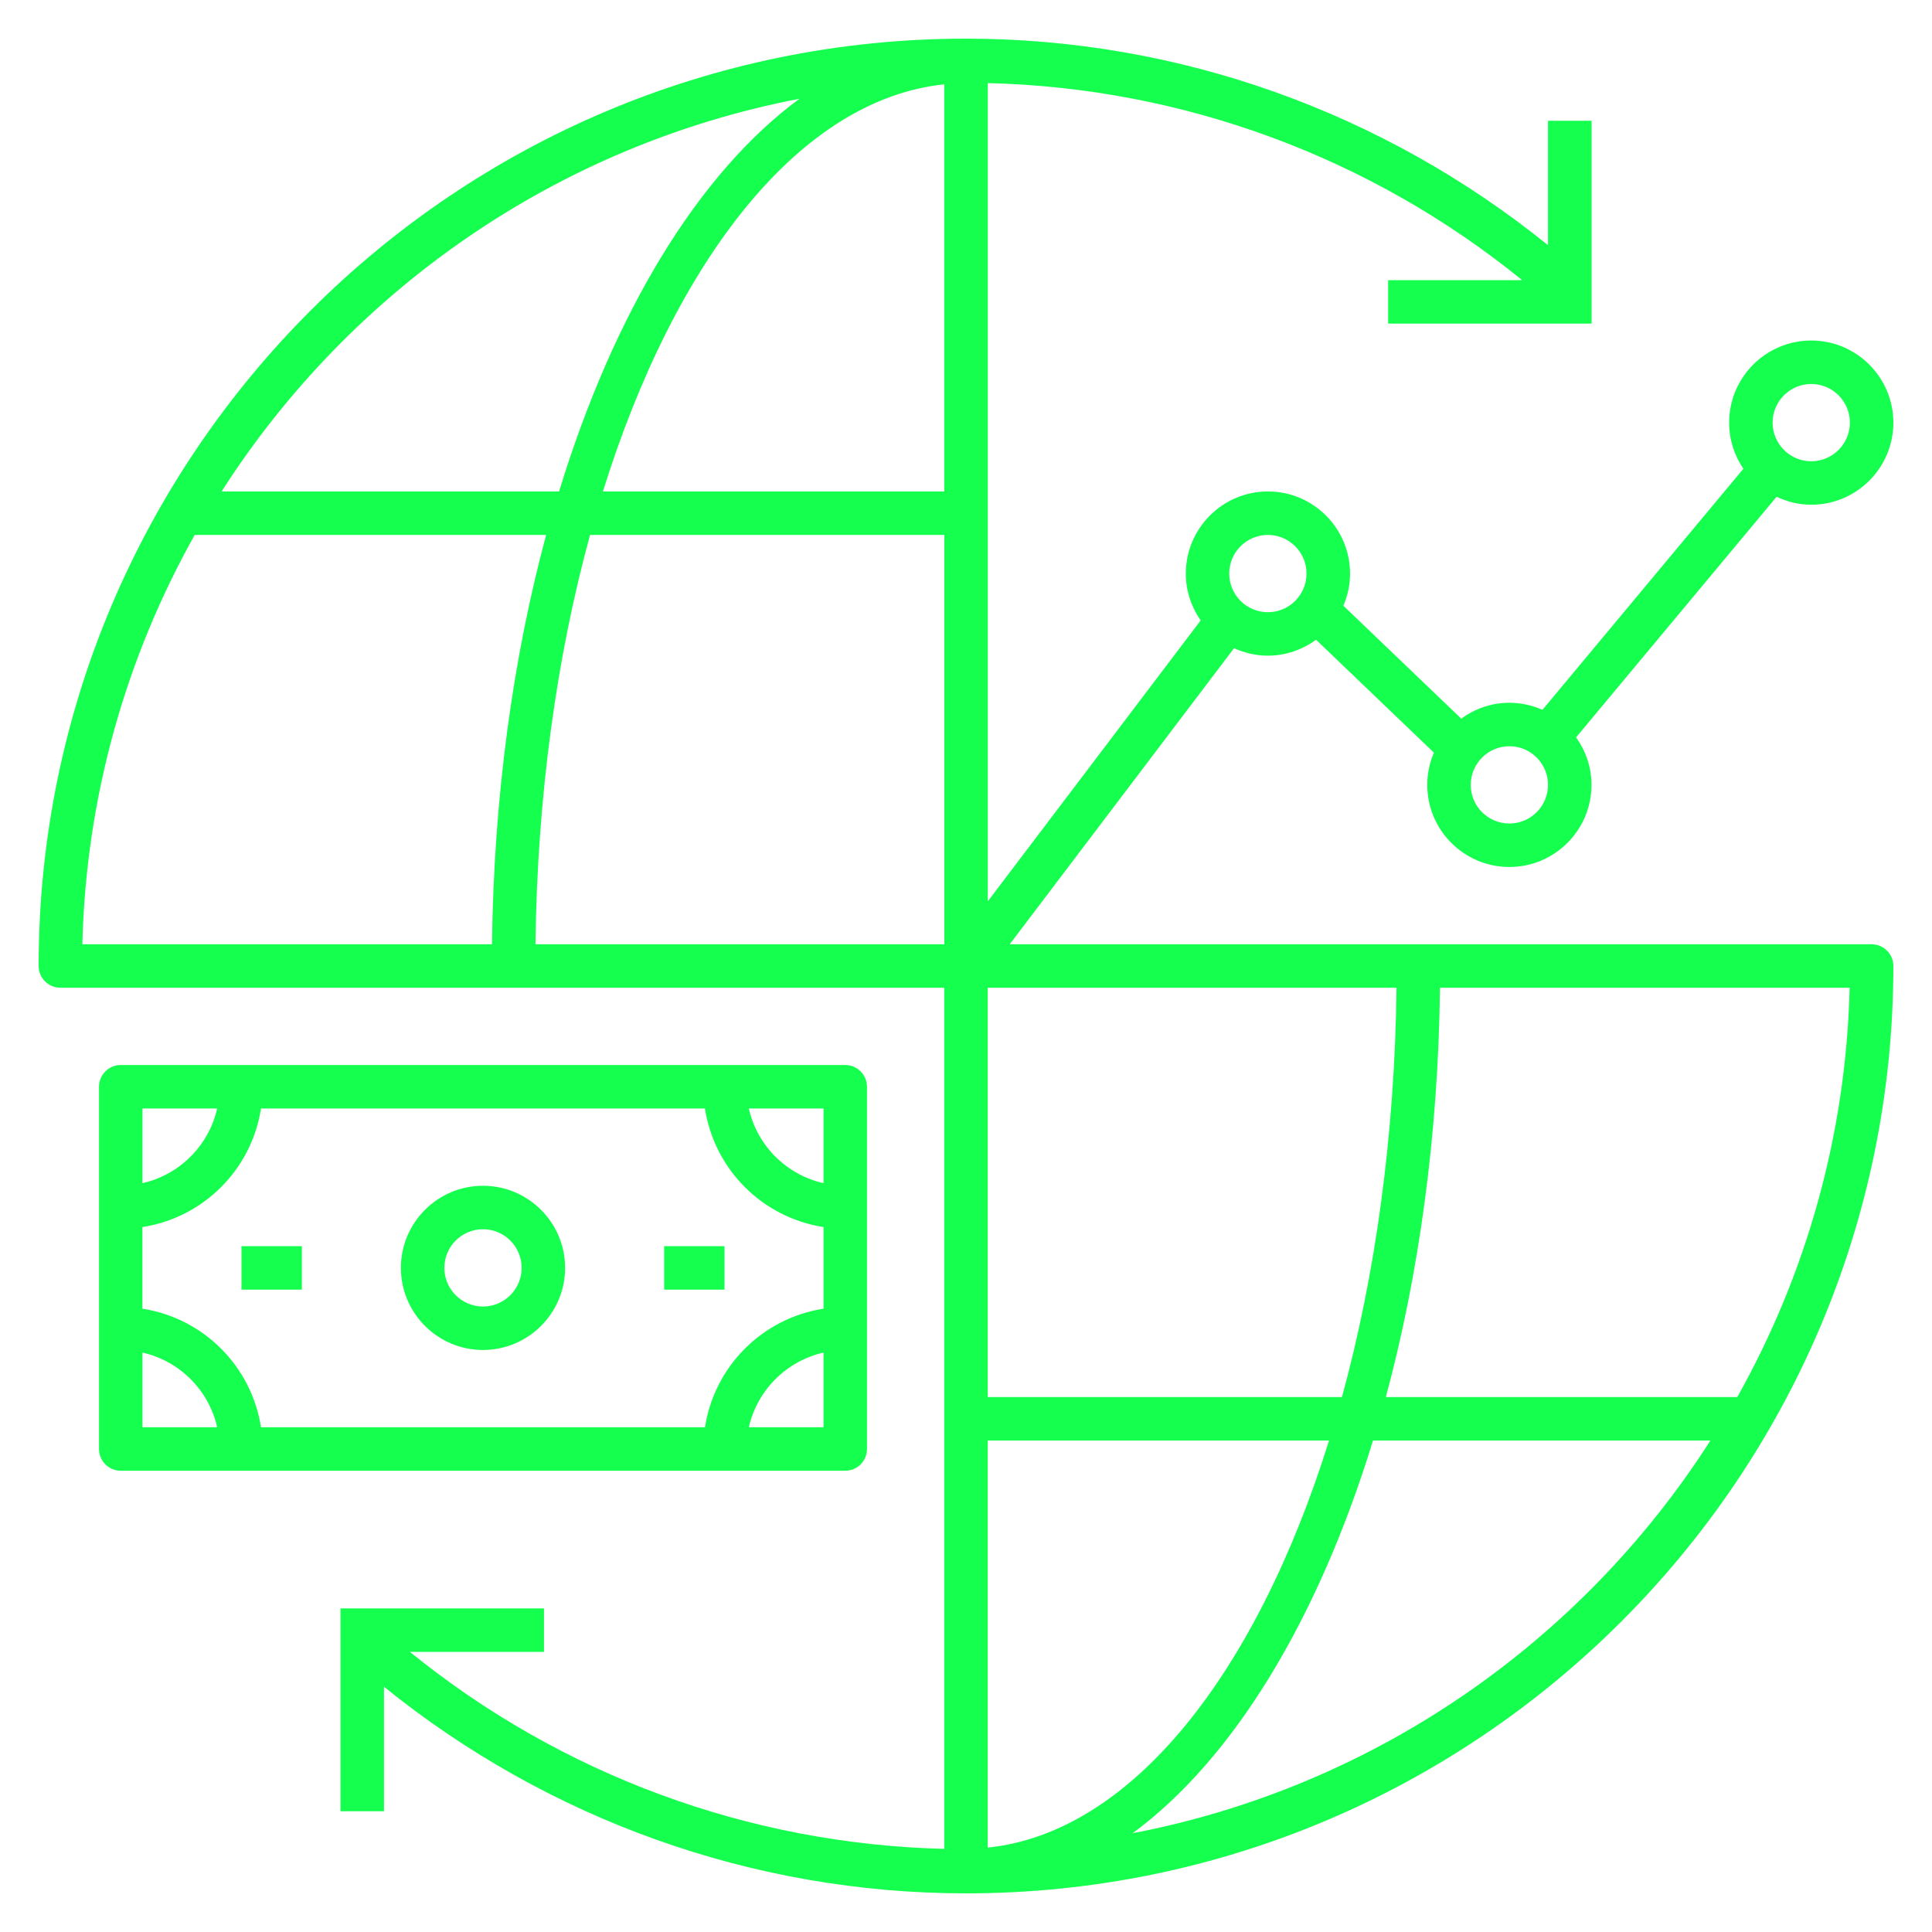
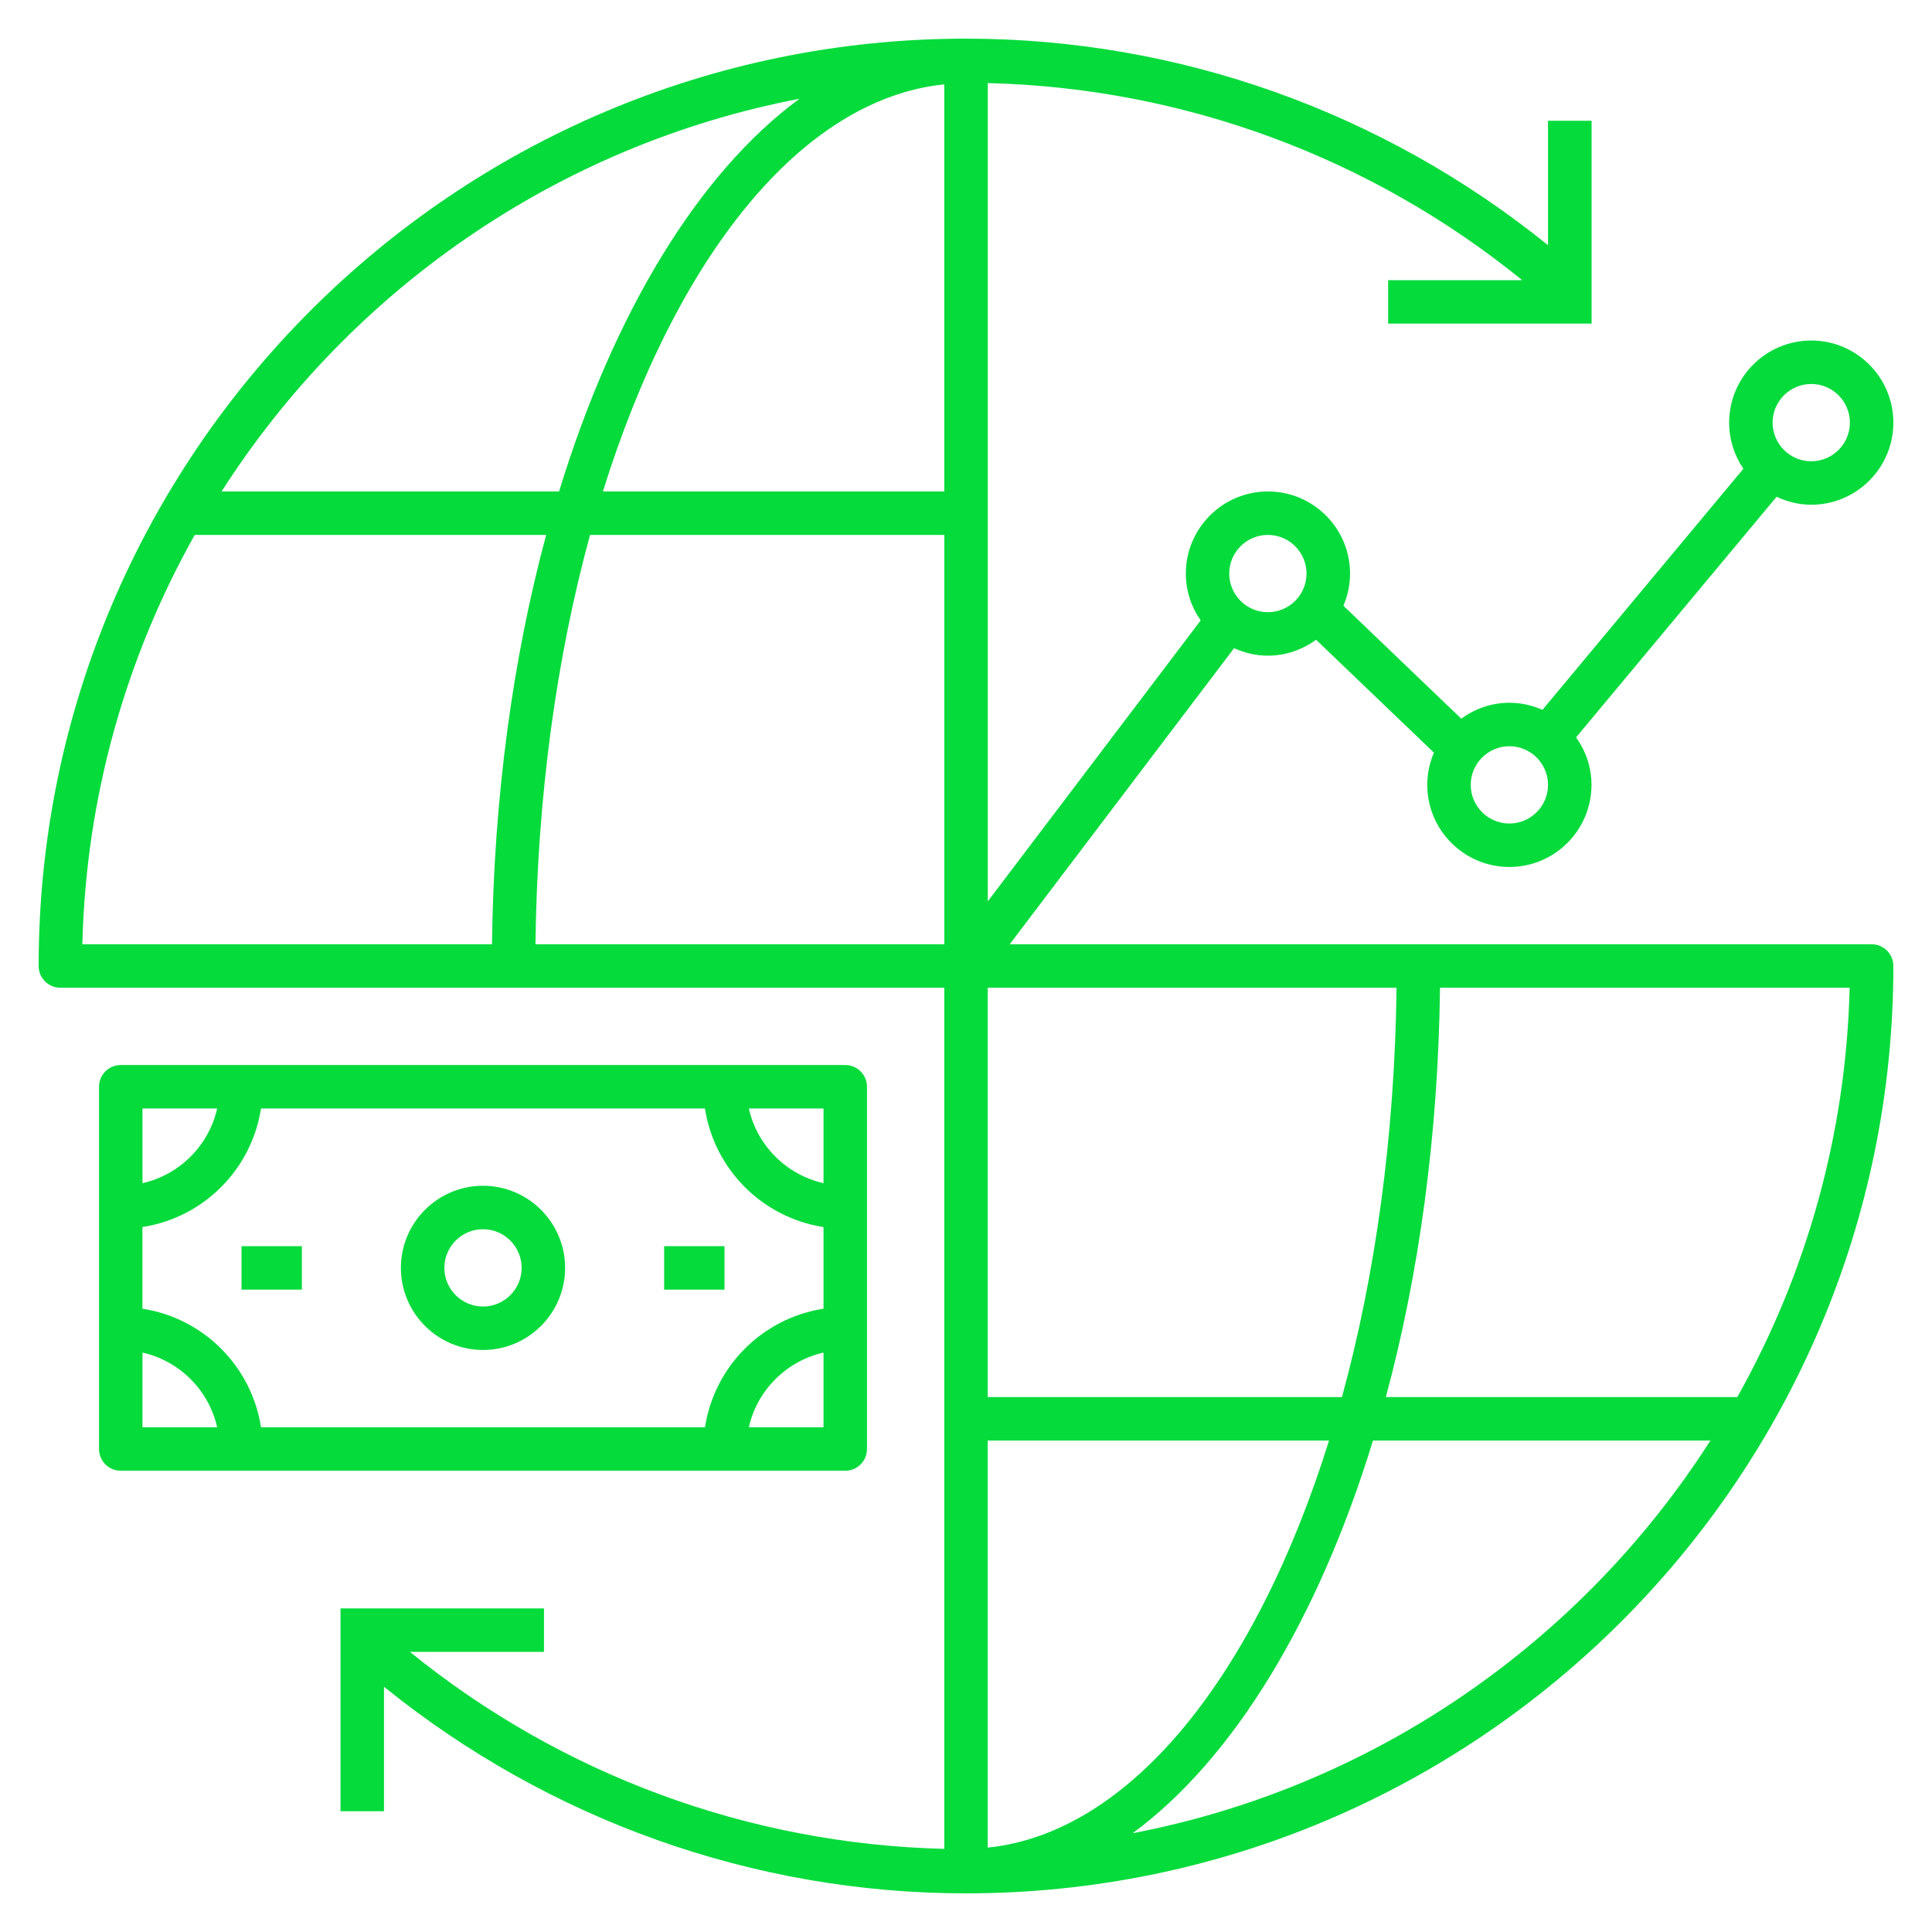
<svg xmlns="http://www.w3.org/2000/svg" version="1.1" id="Layer_1" xmlnsXlink="http://www.w3.org/1999/xlink" x="0px" y="0px" viewBox="0 0 32 32" style="enable-background:new 0 0 32 32;" xmlSpace="preserve">
-   <path fill="#15ff4f" id="global--markets_1_" d="M31,15.64H16.724l3.716-4.904c0.172,0.078,0.36,0.124,0.56,0.124c0.299,0,0.573-0.1,0.798-0.264  l1.952,1.87C23.68,12.63,23.64,12.81,23.64,13c0,0.75,0.61,1.36,1.36,1.36s1.36-0.61,1.36-1.36c0-0.294-0.096-0.564-0.255-0.787  l3.321-3.985C29.601,8.31,29.794,8.36,30,8.36c0.75,0,1.36-0.61,1.36-1.36S30.75,5.64,30,5.64S28.64,6.25,28.64,7  c0,0.283,0.087,0.546,0.236,0.764l-3.328,3.993C25.38,11.683,25.195,11.64,25,11.64c-0.299,0-0.573,0.1-0.797,0.263l-1.952-1.87  c0.07-0.164,0.11-0.344,0.11-0.533c0-0.75-0.61-1.36-1.36-1.36s-1.36,0.61-1.36,1.36c0,0.289,0.092,0.556,0.246,0.776l-3.526,4.653  V1.376c3.241,0.08,6.342,1.228,8.851,3.264h-2.22v0.72h3.37V2H25.64v2.061C22.914,1.858,19.525,0.64,16,0.64l0,0l0,0l0,0l0,0  C7.53,0.64,0.64,7.53,0.64,16c0,0.199,0.161,0.36,0.36,0.36h14.64v14.263c-3.239-0.08-6.342-1.227-8.851-3.263H9.01v-0.72H5.64V30  h0.72v-2.062c2.726,2.203,6.117,3.422,9.64,3.422c8.47,0,15.36-6.891,15.36-15.36C31.36,15.801,31.199,15.64,31,15.64z M16.36,23.86  h5.653c-1.209,3.873-3.279,6.497-5.653,6.742V23.86z M16.36,23.14v-6.78h6.771c-0.029,2.457-0.352,4.764-0.904,6.78H16.36z M30,6.36  c0.353,0,0.64,0.287,0.64,0.64S30.353,7.64,30,7.64S29.36,7.353,29.36,7S29.647,6.36,30,6.36z M25,12.36  c0.353,0,0.64,0.287,0.64,0.64s-0.287,0.64-0.64,0.64s-0.64-0.287-0.64-0.64S24.647,12.36,25,12.36z M21,8.86  c0.353,0,0.64,0.287,0.64,0.64s-0.287,0.64-0.64,0.64s-0.64-0.287-0.64-0.64S20.647,8.86,21,8.86z M15.64,8.14H9.986  c1.209-3.874,3.279-6.498,5.654-6.743C15.64,1.397,15.64,8.14,15.64,8.14z M13.241,1.636C11.567,2.868,10.167,5.179,9.26,8.14H3.67  C5.799,4.813,9.228,2.406,13.241,1.636z M3.225,8.86h5.821c-0.549,2.035-0.868,4.338-0.897,6.78H1.364  C1.424,13.183,2.094,10.876,3.225,8.86z M8.869,15.64c0.029-2.457,0.352-4.765,0.904-6.78h5.868v6.78  C15.641,15.64,8.869,15.64,8.869,15.64z M18.76,30.364c1.673-1.232,3.073-3.543,3.981-6.504h5.589  C26.201,27.187,22.773,29.594,18.76,30.364z M28.775,23.14h-5.821c0.549-2.035,0.868-4.337,0.897-6.78h6.785  C30.576,18.817,29.906,21.124,28.775,23.14z M14.36,24v-6c0-0.199-0.161-0.36-0.36-0.36H2c-0.199,0-0.36,0.161-0.36,0.36v6  c0,0.199,0.161,0.36,0.36,0.36h12C14.199,24.36,14.36,24.199,14.36,24z M11.677,23.64H4.323c-0.157-1.012-0.952-1.807-1.964-1.964  v-1.352c1.012-0.157,1.807-0.952,1.964-1.964h7.353c0.157,1.012,0.952,1.807,1.964,1.964v1.352  C12.629,21.833,11.833,22.628,11.677,23.64z M13.64,19.597c-0.615-0.139-1.099-0.622-1.237-1.237h1.237  C13.64,18.36,13.64,19.597,13.64,19.597z M3.597,18.36c-0.139,0.615-0.623,1.098-1.237,1.237V18.36H3.597z M2.36,22.403  c0.615,0.139,1.099,0.622,1.237,1.237H2.36V22.403z M12.403,23.64c0.139-0.615,0.623-1.098,1.237-1.237v1.237H12.403z M8,19.64  c-0.75,0-1.36,0.61-1.36,1.36S7.25,22.36,8,22.36S9.36,21.75,9.36,21S8.75,19.64,8,19.64z M8,21.64c-0.353,0-0.64-0.287-0.64-0.64  S7.647,20.36,8,20.36c0.353,0,0.64,0.287,0.64,0.64S8.353,21.64,8,21.64z M4,20.64h1v0.721H4V20.64z M11,20.64h1v0.721h-1V20.64z" />
+   <path fill="#06db3c" id="global--markets_1_" d="M31,15.64H16.724l3.716-4.904c0.172,0.078,0.36,0.124,0.56,0.124c0.299,0,0.573-0.1,0.798-0.264  l1.952,1.87C23.68,12.63,23.64,12.81,23.64,13c0,0.75,0.61,1.36,1.36,1.36s1.36-0.61,1.36-1.36c0-0.294-0.096-0.564-0.255-0.787  l3.321-3.985C29.601,8.31,29.794,8.36,30,8.36c0.75,0,1.36-0.61,1.36-1.36S30.75,5.64,30,5.64S28.64,6.25,28.64,7  c0,0.283,0.087,0.546,0.236,0.764l-3.328,3.993C25.38,11.683,25.195,11.64,25,11.64c-0.299,0-0.573,0.1-0.797,0.263l-1.952-1.87  c0.07-0.164,0.11-0.344,0.11-0.533c0-0.75-0.61-1.36-1.36-1.36s-1.36,0.61-1.36,1.36c0,0.289,0.092,0.556,0.246,0.776l-3.526,4.653  V1.376c3.241,0.08,6.342,1.228,8.851,3.264h-2.22v0.72h3.37V2H25.64v2.061C22.914,1.858,19.525,0.64,16,0.64l0,0l0,0l0,0l0,0  C7.53,0.64,0.64,7.53,0.64,16c0,0.199,0.161,0.36,0.36,0.36h14.64v14.263c-3.239-0.08-6.342-1.227-8.851-3.263H9.01v-0.72H5.64V30  h0.72v-2.062c2.726,2.203,6.117,3.422,9.64,3.422c8.47,0,15.36-6.891,15.36-15.36C31.36,15.801,31.199,15.64,31,15.64z M16.36,23.86  h5.653c-1.209,3.873-3.279,6.497-5.653,6.742V23.86z M16.36,23.14v-6.78h6.771c-0.029,2.457-0.352,4.764-0.904,6.78H16.36z M30,6.36  c0.353,0,0.64,0.287,0.64,0.64S30.353,7.64,30,7.64S29.36,7.353,29.36,7S29.647,6.36,30,6.36z M25,12.36  c0.353,0,0.64,0.287,0.64,0.64s-0.287,0.64-0.64,0.64s-0.64-0.287-0.64-0.64S24.647,12.36,25,12.36z M21,8.86  c0.353,0,0.64,0.287,0.64,0.64s-0.287,0.64-0.64,0.64s-0.64-0.287-0.64-0.64S20.647,8.86,21,8.86z M15.64,8.14H9.986  c1.209-3.874,3.279-6.498,5.654-6.743C15.64,1.397,15.64,8.14,15.64,8.14z M13.241,1.636C11.567,2.868,10.167,5.179,9.26,8.14H3.67  C5.799,4.813,9.228,2.406,13.241,1.636z M3.225,8.86h5.821c-0.549,2.035-0.868,4.338-0.897,6.78H1.364  C1.424,13.183,2.094,10.876,3.225,8.86z M8.869,15.64c0.029-2.457,0.352-4.765,0.904-6.78h5.868v6.78  C15.641,15.64,8.869,15.64,8.869,15.64z M18.76,30.364c1.673-1.232,3.073-3.543,3.981-6.504h5.589  C26.201,27.187,22.773,29.594,18.76,30.364z M28.775,23.14h-5.821c0.549-2.035,0.868-4.337,0.897-6.78h6.785  C30.576,18.817,29.906,21.124,28.775,23.14z M14.36,24v-6c0-0.199-0.161-0.36-0.36-0.36H2c-0.199,0-0.36,0.161-0.36,0.36v6  c0,0.199,0.161,0.36,0.36,0.36h12C14.199,24.36,14.36,24.199,14.36,24z M11.677,23.64H4.323c-0.157-1.012-0.952-1.807-1.964-1.964  v-1.352c1.012-0.157,1.807-0.952,1.964-1.964h7.353c0.157,1.012,0.952,1.807,1.964,1.964v1.352  C12.629,21.833,11.833,22.628,11.677,23.64z M13.64,19.597c-0.615-0.139-1.099-0.622-1.237-1.237h1.237  C13.64,18.36,13.64,19.597,13.64,19.597z M3.597,18.36c-0.139,0.615-0.623,1.098-1.237,1.237V18.36H3.597z M2.36,22.403  c0.615,0.139,1.099,0.622,1.237,1.237H2.36V22.403z M12.403,23.64c0.139-0.615,0.623-1.098,1.237-1.237v1.237H12.403z M8,19.64  c-0.75,0-1.36,0.61-1.36,1.36S7.25,22.36,8,22.36S9.36,21.75,9.36,21S8.75,19.64,8,19.64z M8,21.64c-0.353,0-0.64-0.287-0.64-0.64  S7.647,20.36,8,20.36c0.353,0,0.64,0.287,0.64,0.64S8.353,21.64,8,21.64z M4,20.64h1v0.721H4V20.64z M11,20.64h1v0.721h-1V20.64z" />
  <rect id="_Transparent_Rectangle" style="fill:none;" width="32" height="32" />
</svg>
